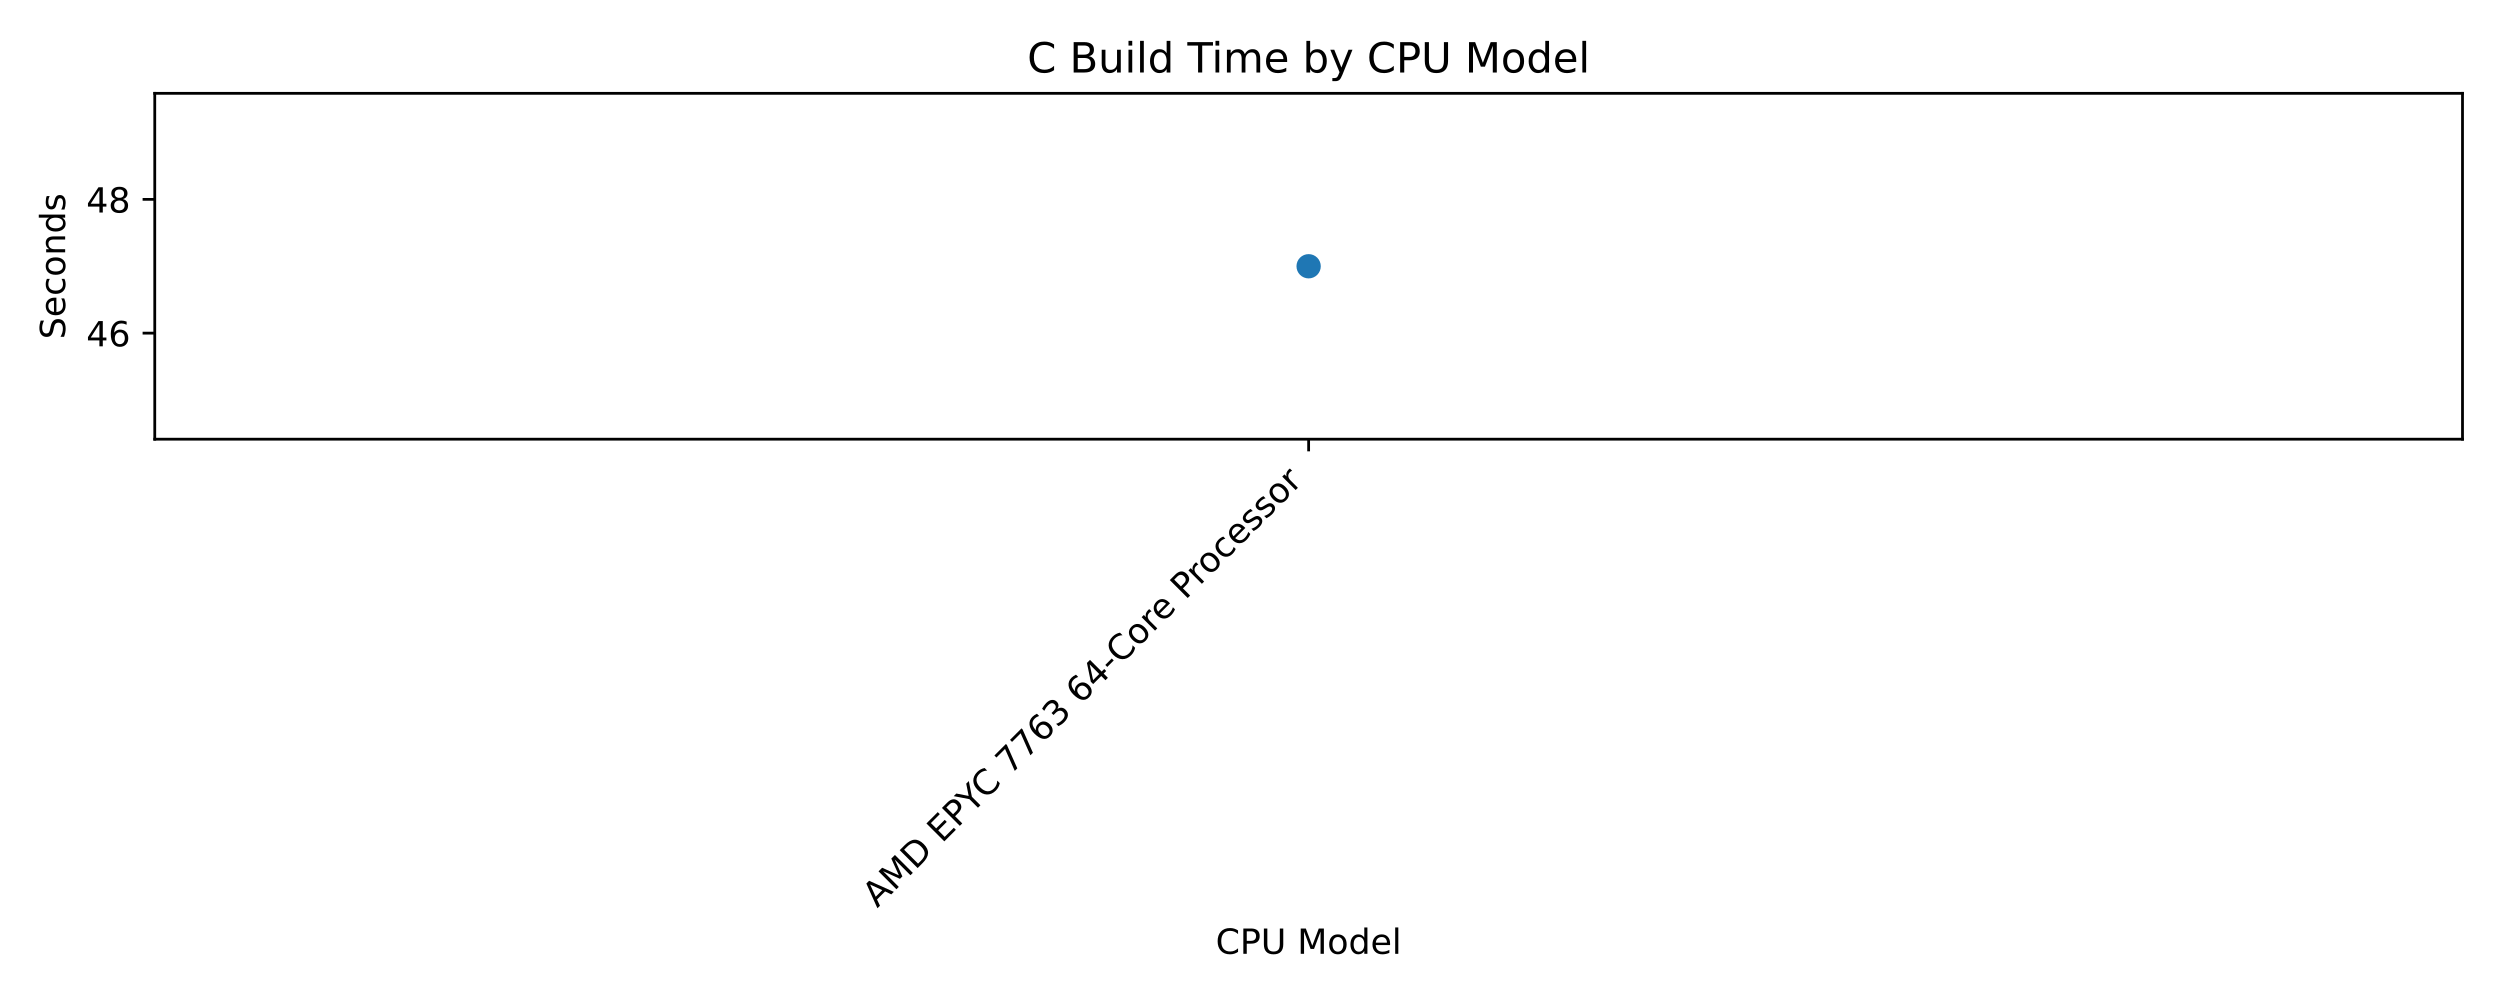
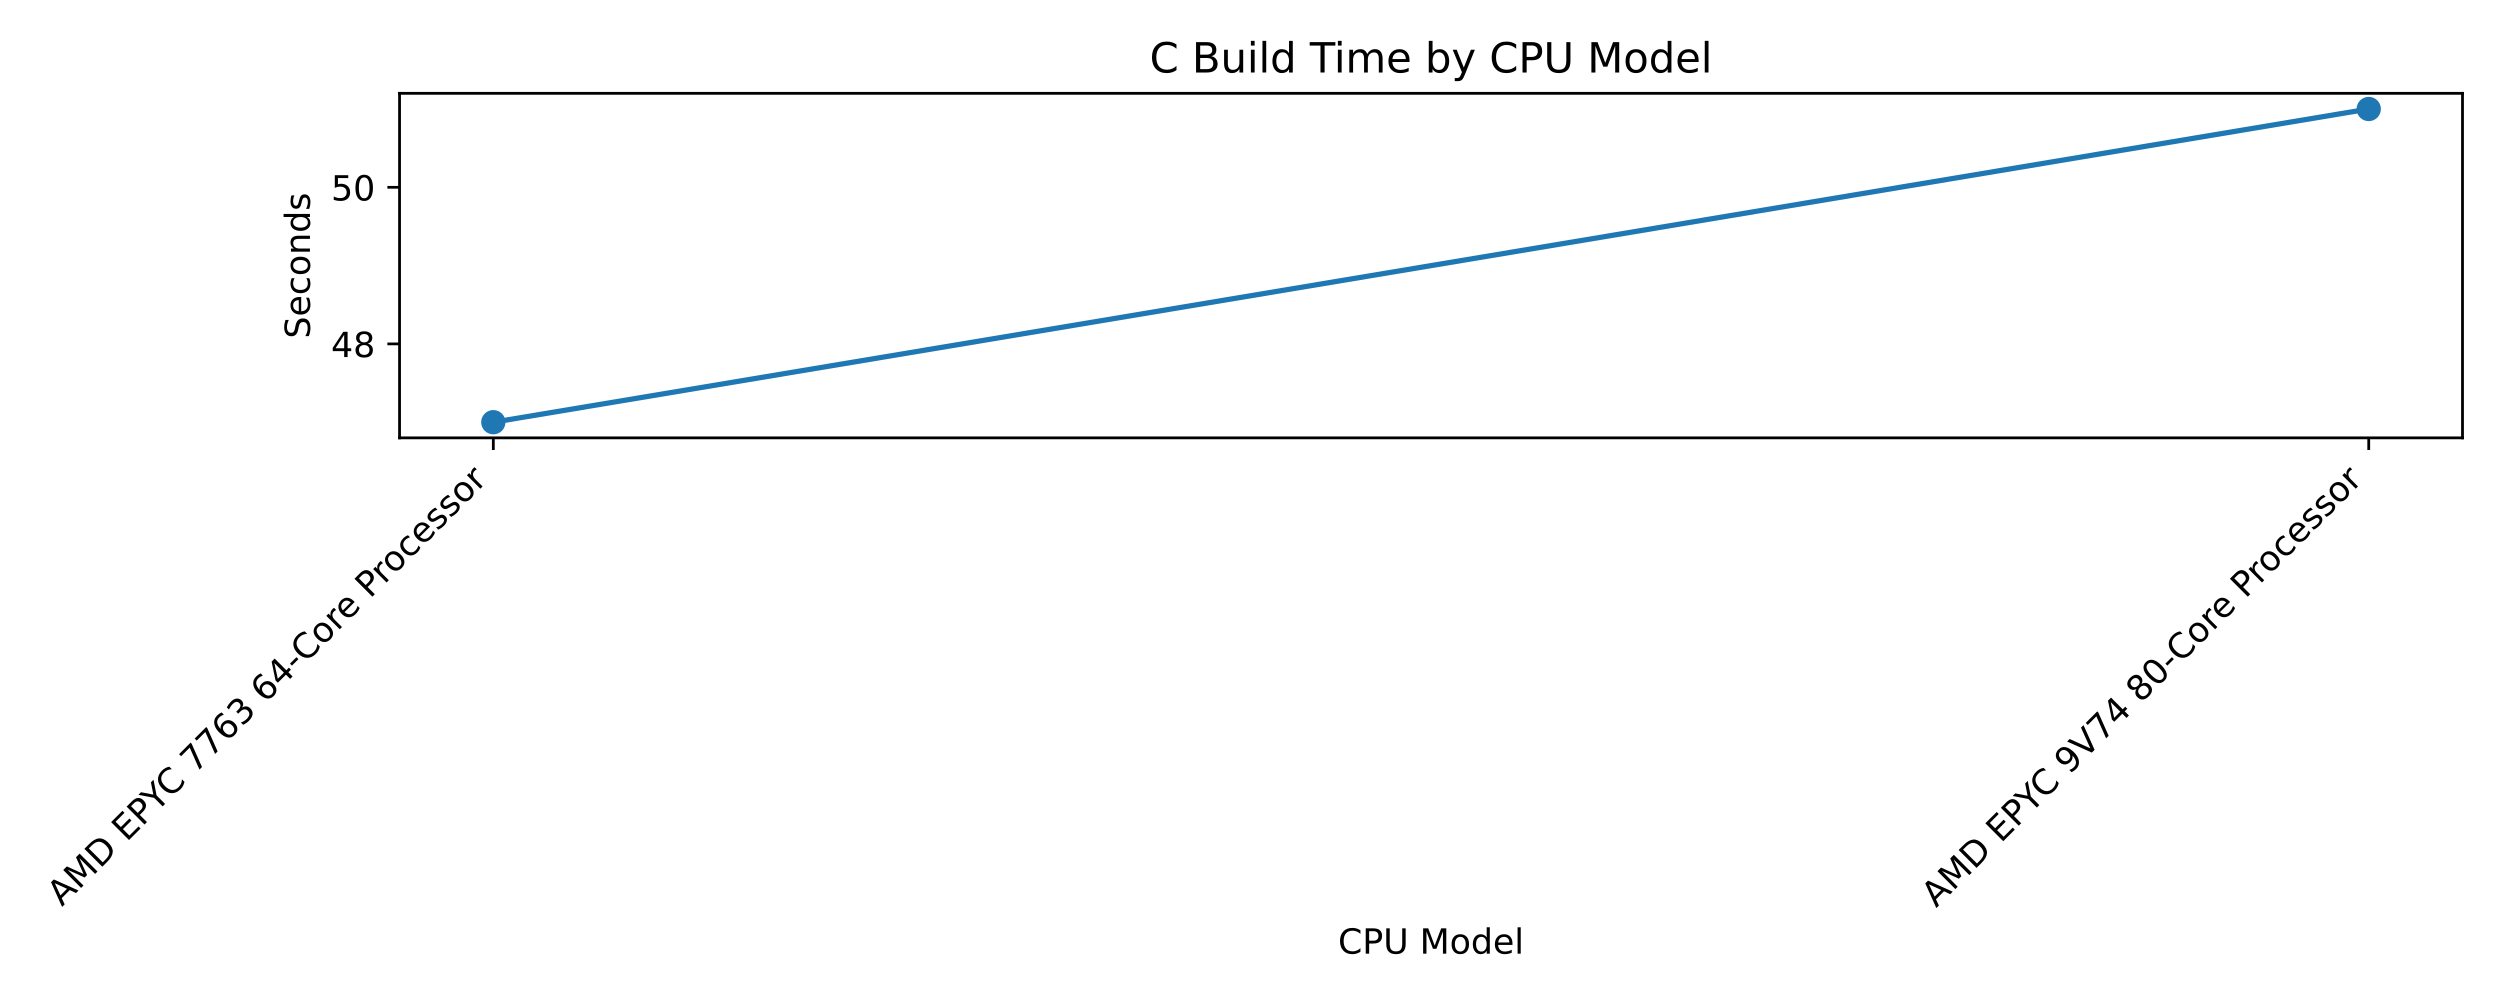
<svg xmlns="http://www.w3.org/2000/svg" xmlns:xlink="http://www.w3.org/1999/xlink" width="720pt" height="288pt" viewBox="0 0 720 288" version="1.1">
  <defs>
    <style type="text/css">*{stroke-linejoin: round; stroke-linecap: butt}</style>
  </defs>
  <g id="figure_1">
    <g id="patch_1">
      <path d="M 0 288  L 720 288  L 720 0  L 0 0  z " style="fill: #ffffff" />
    </g>
    <g id="axes_1">
      <g id="patch_2">
-         <path d="M 44.57 126.486  L 709.2 126.486  L 709.2 26.88  L 44.57 26.88  z " style="fill: #ffffff" />
+         <path d="M 115.07 126.104  L 709.2 126.104  L 709.2 26.88  L 115.07 26.88  z " style="fill: #ffffff" />
      </g>
      <g id="matplotlib.axis_1">
        <g id="xtick_1">
          <g id="line2d_1">
            <defs>
-               <path id="m0f4ee9db7c" d="M 0 0  L 0 3.5  " style="stroke: #000000; stroke-width: 0.8" />
-             </defs>
-             <g>
-               <use xlink:href="#m0f4ee9db7c" x="376.885" y="126.486" style="stroke: #000000; stroke-width: 0.8" />
+               <path id="m7516af9b51" d="M 0 0  L 0 3.5  " style="stroke: #000000; stroke-width: 0.8" />
+             </defs>
+             <g>
+               <use xlink:href="#m7516af9b51" x="142.076" y="126.104" style="stroke: #000000; stroke-width: 0.8" />
            </g>
          </g>
          <g id="text_1">
-             <g transform="translate(252.6408 261.6326) rotate(-45) scale(0.1 -0.1)">
+             <g transform="translate(17.83196 261.2508) rotate(-45) scale(0.1 -0.1)">
              <defs>
                <path id="DejaVuSans-41" d="M 2188 4044  L 1331 1722  L 3047 1722  L 2188 4044  z M 1831 4666  L 2547 4666  L 4325 0  L 3669 0  L 3244 1197  L 1141 1197  L 716 0  L 50 0  L 1831 4666  z " transform="scale(0.015625)" />
                <path id="DejaVuSans-4d" d="M 628 4666  L 1569 4666  L 2759 1491  L 3956 4666  L 4897 4666  L 4897 0  L 4281 0  L 4281 4097  L 3078 897  L 2444 897  L 1241 4097  L 1241 0  L 628 0  L 628 4666  z " transform="scale(0.015625)" />
                <path id="DejaVuSans-44" d="M 1259 4147  L 1259 519  L 2022 519  Q 2988 519 3436 956  Q 3884 1394 3884 2338  Q 3884 3275 3436 3711  Q 2988 4147 2022 4147  L 1259 4147  z M 628 4666  L 1925 4666  Q 3281 4666 3915 4102  Q 4550 3538 4550 2338  Q 4550 1131 3912 565  Q 3275 0 1925 0  L 628 0  L 628 4666  z " transform="scale(0.015625)" />
                <path id="DejaVuSans-20" transform="scale(0.015625)" />
                <path id="DejaVuSans-45" d="M 628 4666  L 3578 4666  L 3578 4134  L 1259 4134  L 1259 2753  L 3481 2753  L 3481 2222  L 1259 2222  L 1259 531  L 3634 531  L 3634 0  L 628 0  L 628 4666  z " transform="scale(0.015625)" />
                <path id="DejaVuSans-50" d="M 1259 4147  L 1259 2394  L 2053 2394  Q 2494 2394 2734 2622  Q 2975 2850 2975 3272  Q 2975 3691 2734 3919  Q 2494 4147 2053 4147  L 1259 4147  z M 628 4666  L 2053 4666  Q 2838 4666 3239 4311  Q 3641 3956 3641 3272  Q 3641 2581 3239 2228  Q 2838 1875 2053 1875  L 1259 1875  L 1259 0  L 628 0  L 628 4666  z " transform="scale(0.015625)" />
                <path id="DejaVuSans-59" d="M -13 4666  L 666 4666  L 1959 2747  L 3244 4666  L 3922 4666  L 2272 2222  L 2272 0  L 1638 0  L 1638 2222  L -13 4666  z " transform="scale(0.015625)" />
                <path id="DejaVuSans-43" d="M 4122 4306  L 4122 3641  Q 3803 3938 3442 4084  Q 3081 4231 2675 4231  Q 1875 4231 1450 3742  Q 1025 3253 1025 2328  Q 1025 1406 1450 917  Q 1875 428 2675 428  Q 3081 428 3442 575  Q 3803 722 4122 1019  L 4122 359  Q 3791 134 3420 21  Q 3050 -91 2638 -91  Q 1578 -91 968 557  Q 359 1206 359 2328  Q 359 3453 968 4101  Q 1578 4750 2638 4750  Q 3056 4750 3426 4639  Q 3797 4528 4122 4306  z " transform="scale(0.015625)" />
                <path id="DejaVuSans-37" d="M 525 4666  L 3525 4666  L 3525 4397  L 1831 0  L 1172 0  L 2766 4134  L 525 4134  L 525 4666  z " transform="scale(0.015625)" />
                <path id="DejaVuSans-36" d="M 2113 2584  Q 1688 2584 1439 2293  Q 1191 2003 1191 1497  Q 1191 994 1439 701  Q 1688 409 2113 409  Q 2538 409 2786 701  Q 3034 994 3034 1497  Q 3034 2003 2786 2293  Q 2538 2584 2113 2584  z M 3366 4563  L 3366 3988  Q 3128 4100 2886 4159  Q 2644 4219 2406 4219  Q 1781 4219 1451 3797  Q 1122 3375 1075 2522  Q 1259 2794 1537 2939  Q 1816 3084 2150 3084  Q 2853 3084 3261 2657  Q 3669 2231 3669 1497  Q 3669 778 3244 343  Q 2819 -91 2113 -91  Q 1303 -91 875 529  Q 447 1150 447 2328  Q 447 3434 972 4092  Q 1497 4750 2381 4750  Q 2619 4750 2861 4703  Q 3103 4656 3366 4563  z " transform="scale(0.015625)" />
                <path id="DejaVuSans-33" d="M 2597 2516  Q 3050 2419 3304 2112  Q 3559 1806 3559 1356  Q 3559 666 3084 287  Q 2609 -91 1734 -91  Q 1441 -91 1130 -33  Q 819 25 488 141  L 488 750  Q 750 597 1062 519  Q 1375 441 1716 441  Q 2309 441 2620 675  Q 2931 909 2931 1356  Q 2931 1769 2642 2001  Q 2353 2234 1838 2234  L 1294 2234  L 1294 2753  L 1863 2753  Q 2328 2753 2575 2939  Q 2822 3125 2822 3475  Q 2822 3834 2567 4026  Q 2313 4219 1838 4219  Q 1578 4219 1281 4162  Q 984 4106 628 3988  L 628 4550  Q 988 4650 1302 4700  Q 1616 4750 1894 4750  Q 2613 4750 3031 4423  Q 3450 4097 3450 3541  Q 3450 3153 3228 2886  Q 3006 2619 2597 2516  z " transform="scale(0.015625)" />
                <path id="DejaVuSans-34" d="M 2419 4116  L 825 1625  L 2419 1625  L 2419 4116  z M 2253 4666  L 3047 4666  L 3047 1625  L 3713 1625  L 3713 1100  L 3047 1100  L 3047 0  L 2419 0  L 2419 1100  L 313 1100  L 313 1709  L 2253 4666  z " transform="scale(0.015625)" />
                <path id="DejaVuSans-2d" d="M 313 2009  L 1997 2009  L 1997 1497  L 313 1497  L 313 2009  z " transform="scale(0.015625)" />
                <path id="DejaVuSans-6f" d="M 1959 3097  Q 1497 3097 1228 2736  Q 959 2375 959 1747  Q 959 1119 1226 758  Q 1494 397 1959 397  Q 2419 397 2687 759  Q 2956 1122 2956 1747  Q 2956 2369 2687 2733  Q 2419 3097 1959 3097  z M 1959 3584  Q 2709 3584 3137 3096  Q 3566 2609 3566 1747  Q 3566 888 3137 398  Q 2709 -91 1959 -91  Q 1206 -91 779 398  Q 353 888 353 1747  Q 353 2609 779 3096  Q 1206 3584 1959 3584  z " transform="scale(0.015625)" />
                <path id="DejaVuSans-72" d="M 2631 2963  Q 2534 3019 2420 3045  Q 2306 3072 2169 3072  Q 1681 3072 1420 2755  Q 1159 2438 1159 1844  L 1159 0  L 581 0  L 581 3500  L 1159 3500  L 1159 2956  Q 1341 3275 1631 3429  Q 1922 3584 2338 3584  Q 2397 3584 2469 3576  Q 2541 3569 2628 3553  L 2631 2963  z " transform="scale(0.015625)" />
                <path id="DejaVuSans-65" d="M 3597 1894  L 3597 1613  L 953 1613  Q 991 1019 1311 708  Q 1631 397 2203 397  Q 2534 397 2845 478  Q 3156 559 3463 722  L 3463 178  Q 3153 47 2828 -22  Q 2503 -91 2169 -91  Q 1331 -91 842 396  Q 353 884 353 1716  Q 353 2575 817 3079  Q 1281 3584 2069 3584  Q 2775 3584 3186 3129  Q 3597 2675 3597 1894  z M 3022 2063  Q 3016 2534 2758 2815  Q 2500 3097 2075 3097  Q 1594 3097 1305 2825  Q 1016 2553 972 2059  L 3022 2063  z " transform="scale(0.015625)" />
                <path id="DejaVuSans-63" d="M 3122 3366  L 3122 2828  Q 2878 2963 2633 3030  Q 2388 3097 2138 3097  Q 1578 3097 1268 2742  Q 959 2388 959 1747  Q 959 1106 1268 751  Q 1578 397 2138 397  Q 2388 397 2633 464  Q 2878 531 3122 666  L 3122 134  Q 2881 22 2623 -34  Q 2366 -91 2075 -91  Q 1284 -91 818 406  Q 353 903 353 1747  Q 353 2603 823 3093  Q 1294 3584 2113 3584  Q 2378 3584 2631 3529  Q 2884 3475 3122 3366  z " transform="scale(0.015625)" />
                <path id="DejaVuSans-73" d="M 2834 3397  L 2834 2853  Q 2591 2978 2328 3040  Q 2066 3103 1784 3103  Q 1356 3103 1142 2972  Q 928 2841 928 2578  Q 928 2378 1081 2264  Q 1234 2150 1697 2047  L 1894 2003  Q 2506 1872 2764 1633  Q 3022 1394 3022 966  Q 3022 478 2636 193  Q 2250 -91 1575 -91  Q 1294 -91 989 -36  Q 684 19 347 128  L 347 722  Q 666 556 975 473  Q 1284 391 1588 391  Q 1994 391 2212 530  Q 2431 669 2431 922  Q 2431 1156 2273 1281  Q 2116 1406 1581 1522  L 1381 1569  Q 847 1681 609 1914  Q 372 2147 372 2553  Q 372 3047 722 3315  Q 1072 3584 1716 3584  Q 2034 3584 2315 3537  Q 2597 3491 2834 3397  z " transform="scale(0.015625)" />
              </defs>
              <use xlink:href="#DejaVuSans-41" />
              <use xlink:href="#DejaVuSans-4d" transform="translate(68.4082 0)" />
              <use xlink:href="#DejaVuSans-44" transform="translate(154.6875 0)" />
              <use xlink:href="#DejaVuSans-20" transform="translate(231.6895 0)" />
              <use xlink:href="#DejaVuSans-45" transform="translate(263.4766 0)" />
              <use xlink:href="#DejaVuSans-50" transform="translate(326.6602 0)" />
              <use xlink:href="#DejaVuSans-59" transform="translate(384.7129 0)" />
              <use xlink:href="#DejaVuSans-43" transform="translate(440.2969 0)" />
              <use xlink:href="#DejaVuSans-20" transform="translate(510.1211 0)" />
              <use xlink:href="#DejaVuSans-37" transform="translate(541.9082 0)" />
              <use xlink:href="#DejaVuSans-37" transform="translate(605.5312 0)" />
              <use xlink:href="#DejaVuSans-36" transform="translate(669.1543 0)" />
              <use xlink:href="#DejaVuSans-33" transform="translate(732.7773 0)" />
              <use xlink:href="#DejaVuSans-20" transform="translate(796.4004 0)" />
              <use xlink:href="#DejaVuSans-36" transform="translate(828.1875 0)" />
              <use xlink:href="#DejaVuSans-34" transform="translate(891.8105 0)" />
              <use xlink:href="#DejaVuSans-2d" transform="translate(955.4336 0)" />
              <use xlink:href="#DejaVuSans-43" transform="translate(991.5176 0)" />
              <use xlink:href="#DejaVuSans-6f" transform="translate(1061.342 0)" />
              <use xlink:href="#DejaVuSans-72" transform="translate(1122.523 0)" />
              <use xlink:href="#DejaVuSans-65" transform="translate(1161.387 0)" />
              <use xlink:href="#DejaVuSans-20" transform="translate(1222.91 0)" />
              <use xlink:href="#DejaVuSans-50" transform="translate(1254.697 0)" />
              <use xlink:href="#DejaVuSans-72" transform="translate(1313.25 0)" />
              <use xlink:href="#DejaVuSans-6f" transform="translate(1352.113 0)" />
              <use xlink:href="#DejaVuSans-63" transform="translate(1413.295 0)" />
              <use xlink:href="#DejaVuSans-65" transform="translate(1468.275 0)" />
              <use xlink:href="#DejaVuSans-73" transform="translate(1529.799 0)" />
              <use xlink:href="#DejaVuSans-73" transform="translate(1581.898 0)" />
              <use xlink:href="#DejaVuSans-6f" transform="translate(1633.998 0)" />
              <use xlink:href="#DejaVuSans-72" transform="translate(1695.18 0)" />
            </g>
          </g>
        </g>
-         <g id="text_2">
-           <g transform="translate(350.117 274.7016) scale(0.1 -0.1)">
+         <g id="xtick_2">
+           <g id="line2d_2">
+             <g>
+               <use xlink:href="#m7516af9b51" x="682.194" y="126.104" style="stroke: #000000; stroke-width: 0.8" />
+             </g>
+           </g>
+           <g id="text_2">
+             <g transform="translate(557.6118 261.5889) rotate(-45) scale(0.1 -0.1)">
+               <defs>
+                 <path id="DejaVuSans-39" d="M 703 97  L 703 672  Q 941 559 1184 500  Q 1428 441 1663 441  Q 2288 441 2617 861  Q 2947 1281 2994 2138  Q 2813 1869 2534 1725  Q 2256 1581 1919 1581  Q 1219 1581 811 2004  Q 403 2428 403 3163  Q 403 3881 828 4315  Q 1253 4750 1959 4750  Q 2769 4750 3195 4129  Q 3622 3509 3622 2328  Q 3622 1225 3098 567  Q 2575 -91 1691 -91  Q 1453 -91 1209 -44  Q 966 3 703 97  z M 1959 2075  Q 2384 2075 2632 2365  Q 2881 2656 2881 3163  Q 2881 3666 2632 3958  Q 2384 4250 1959 4250  Q 1534 4250 1286 3958  Q 1038 3666 1038 3163  Q 1038 2656 1286 2365  Q 1534 2075 1959 2075  z " transform="scale(0.015625)" />
+                 <path id="DejaVuSans-56" d="M 1831 0  L 50 4666  L 709 4666  L 2188 738  L 3669 4666  L 4325 4666  L 2547 0  L 1831 0  z " transform="scale(0.015625)" />
+                 <path id="DejaVuSans-38" d="M 2034 2216  Q 1584 2216 1326 1975  Q 1069 1734 1069 1313  Q 1069 891 1326 650  Q 1584 409 2034 409  Q 2484 409 2743 651  Q 3003 894 3003 1313  Q 3003 1734 2745 1975  Q 2488 2216 2034 2216  z M 1403 2484  Q 997 2584 770 2862  Q 544 3141 544 3541  Q 544 4100 942 4425  Q 1341 4750 2034 4750  Q 2731 4750 3128 4425  Q 3525 4100 3525 3541  Q 3525 3141 3298 2862  Q 3072 2584 2669 2484  Q 3125 2378 3379 2068  Q 3634 1759 3634 1313  Q 3634 634 3220 271  Q 2806 -91 2034 -91  Q 1263 -91 848 271  Q 434 634 434 1313  Q 434 1759 690 2068  Q 947 2378 1403 2484  z M 1172 3481  Q 1172 3119 1398 2916  Q 1625 2713 2034 2713  Q 2441 2713 2670 2916  Q 2900 3119 2900 3481  Q 2900 3844 2670 4047  Q 2441 4250 2034 4250  Q 1625 4250 1398 4047  Q 1172 3844 1172 3481  z " transform="scale(0.015625)" />
+                 <path id="DejaVuSans-30" d="M 2034 4250  Q 1547 4250 1301 3770  Q 1056 3291 1056 2328  Q 1056 1369 1301 889  Q 1547 409 2034 409  Q 2525 409 2770 889  Q 3016 1369 3016 2328  Q 3016 3291 2770 3770  Q 2525 4250 2034 4250  z M 2034 4750  Q 2819 4750 3233 4129  Q 3647 3509 3647 2328  Q 3647 1150 3233 529  Q 2819 -91 2034 -91  Q 1250 -91 836 529  Q 422 1150 422 2328  Q 422 3509 836 4129  Q 1250 4750 2034 4750  z " transform="scale(0.015625)" />
+               </defs>
+               <use xlink:href="#DejaVuSans-41" />
+               <use xlink:href="#DejaVuSans-4d" transform="translate(68.4082 0)" />
+               <use xlink:href="#DejaVuSans-44" transform="translate(154.6875 0)" />
+               <use xlink:href="#DejaVuSans-20" transform="translate(231.6895 0)" />
+               <use xlink:href="#DejaVuSans-45" transform="translate(263.4766 0)" />
+               <use xlink:href="#DejaVuSans-50" transform="translate(326.6602 0)" />
+               <use xlink:href="#DejaVuSans-59" transform="translate(384.7129 0)" />
+               <use xlink:href="#DejaVuSans-43" transform="translate(440.2969 0)" />
+               <use xlink:href="#DejaVuSans-20" transform="translate(510.1211 0)" />
+               <use xlink:href="#DejaVuSans-39" transform="translate(541.9082 0)" />
+               <use xlink:href="#DejaVuSans-56" transform="translate(605.5312 0)" />
+               <use xlink:href="#DejaVuSans-37" transform="translate(673.9395 0)" />
+               <use xlink:href="#DejaVuSans-34" transform="translate(737.5625 0)" />
+               <use xlink:href="#DejaVuSans-20" transform="translate(801.1855 0)" />
+               <use xlink:href="#DejaVuSans-38" transform="translate(832.9727 0)" />
+               <use xlink:href="#DejaVuSans-30" transform="translate(896.5957 0)" />
+               <use xlink:href="#DejaVuSans-2d" transform="translate(960.2188 0)" />
+               <use xlink:href="#DejaVuSans-43" transform="translate(996.3027 0)" />
+               <use xlink:href="#DejaVuSans-6f" transform="translate(1066.127 0)" />
+               <use xlink:href="#DejaVuSans-72" transform="translate(1127.309 0)" />
+               <use xlink:href="#DejaVuSans-65" transform="translate(1166.172 0)" />
+               <use xlink:href="#DejaVuSans-20" transform="translate(1227.695 0)" />
+               <use xlink:href="#DejaVuSans-50" transform="translate(1259.482 0)" />
+               <use xlink:href="#DejaVuSans-72" transform="translate(1318.035 0)" />
+               <use xlink:href="#DejaVuSans-6f" transform="translate(1356.898 0)" />
+               <use xlink:href="#DejaVuSans-63" transform="translate(1418.08 0)" />
+               <use xlink:href="#DejaVuSans-65" transform="translate(1473.061 0)" />
+               <use xlink:href="#DejaVuSans-73" transform="translate(1534.584 0)" />
+               <use xlink:href="#DejaVuSans-73" transform="translate(1586.684 0)" />
+               <use xlink:href="#DejaVuSans-6f" transform="translate(1638.783 0)" />
+               <use xlink:href="#DejaVuSans-72" transform="translate(1699.965 0)" />
+             </g>
+           </g>
+         </g>
+         <g id="text_3">
+           <g transform="translate(385.3672 274.6579) scale(0.1 -0.1)">
            <defs>
              <path id="DejaVuSans-55" d="M 556 4666  L 1191 4666  L 1191 1831  Q 1191 1081 1462 751  Q 1734 422 2344 422  Q 2950 422 3222 751  Q 3494 1081 3494 1831  L 3494 4666  L 4128 4666  L 4128 1753  Q 4128 841 3676 375  Q 3225 -91 2344 -91  Q 1459 -91 1007 375  Q 556 841 556 1753  L 556 4666  z " transform="scale(0.015625)" />
              <path id="DejaVuSans-64" d="M 2906 2969  L 2906 4863  L 3481 4863  L 3481 0  L 2906 0  L 2906 525  Q 2725 213 2448 61  Q 2172 -91 1784 -91  Q 1150 -91 751 415  Q 353 922 353 1747  Q 353 2572 751 3078  Q 1150 3584 1784 3584  Q 2172 3584 2448 3432  Q 2725 3281 2906 2969  z M 947 1747  Q 947 1113 1208 752  Q 1469 391 1925 391  Q 2381 391 2643 752  Q 2906 1113 2906 1747  Q 2906 2381 2643 2742  Q 2381 3103 1925 3103  Q 1469 3103 1208 2742  Q 947 2381 947 1747  z " transform="scale(0.015625)" />
              <path id="DejaVuSans-6c" d="M 603 4863  L 1178 4863  L 1178 0  L 603 0  L 603 4863  z " transform="scale(0.015625)" />
            </defs>
            <use xlink:href="#DejaVuSans-43" />
            <use xlink:href="#DejaVuSans-50" transform="translate(69.82422 0)" />
            <use xlink:href="#DejaVuSans-55" transform="translate(130.127 0)" />
            <use xlink:href="#DejaVuSans-20" transform="translate(203.3203 0)" />
            <use xlink:href="#DejaVuSans-4d" transform="translate(235.1074 0)" />
            <use xlink:href="#DejaVuSans-6f" transform="translate(321.3867 0)" />
            <use xlink:href="#DejaVuSans-64" transform="translate(382.5684 0)" />
            <use xlink:href="#DejaVuSans-65" transform="translate(446.0449 0)" />
            <use xlink:href="#DejaVuSans-6c" transform="translate(507.5684 0)" />
          </g>
        </g>
      </g>
      <g id="matplotlib.axis_2">
        <g id="ytick_1">
-           <g id="line2d_2">
-             <defs>
-               <path id="me6475318ac" d="M 0 0  L -3.5 0  " style="stroke: #000000; stroke-width: 0.8" />
-             </defs>
-             <g>
-               <use xlink:href="#me6475318ac" x="44.57" y="95.949" style="stroke: #000000; stroke-width: 0.8" />
-             </g>
-           </g>
-           <g id="text_3">
-             <g transform="translate(24.845 99.74845) scale(0.1 -0.1)">
-               <use xlink:href="#DejaVuSans-34" />
-               <use xlink:href="#DejaVuSans-36" transform="translate(63.62305 0)" />
-             </g>
-           </g>
-         </g>
-         <g id="ytick_2">
          <g id="line2d_3">
-             <g>
-               <use xlink:href="#me6475318ac" x="44.57" y="57.417" style="stroke: #000000; stroke-width: 0.8" />
+             <defs>
+               <path id="med0da02226" d="M 0 0  L -3.5 0  " style="stroke: #000000; stroke-width: 0.8" />
+             </defs>
+             <g>
+               <use xlink:href="#med0da02226" x="115.07" y="99.043" style="stroke: #000000; stroke-width: 0.8" />
            </g>
          </g>
          <g id="text_4">
-             <g transform="translate(24.845 61.2161) scale(0.1 -0.1)">
-               <defs>
-                 <path id="DejaVuSans-38" d="M 2034 2216  Q 1584 2216 1326 1975  Q 1069 1734 1069 1313  Q 1069 891 1326 650  Q 1584 409 2034 409  Q 2484 409 2743 651  Q 3003 894 3003 1313  Q 3003 1734 2745 1975  Q 2488 2216 2034 2216  z M 1403 2484  Q 997 2584 770 2862  Q 544 3141 544 3541  Q 544 4100 942 4425  Q 1341 4750 2034 4750  Q 2731 4750 3128 4425  Q 3525 4100 3525 3541  Q 3525 3141 3298 2862  Q 3072 2584 2669 2484  Q 3125 2378 3379 2068  Q 3634 1759 3634 1313  Q 3634 634 3220 271  Q 2806 -91 2034 -91  Q 1263 -91 848 271  Q 434 634 434 1313  Q 434 1759 690 2068  Q 947 2378 1403 2484  z M 1172 3481  Q 1172 3119 1398 2916  Q 1625 2713 2034 2713  Q 2441 2713 2670 2916  Q 2900 3119 2900 3481  Q 2900 3844 2670 4047  Q 2441 4250 2034 4250  Q 1625 4250 1398 4047  Q 1172 3844 1172 3481  z " transform="scale(0.015625)" />
-               </defs>
+             <g transform="translate(95.34525 102.8423) scale(0.1 -0.1)">
              <use xlink:href="#DejaVuSans-34" />
              <use xlink:href="#DejaVuSans-38" transform="translate(63.62305 0)" />
            </g>
          </g>
        </g>
-         <g id="text_5">
-           <g transform="translate(18.76531 97.69009) rotate(-90) scale(0.1 -0.1)">
+         <g id="ytick_2">
+           <g id="line2d_4">
+             <g>
+               <use xlink:href="#med0da02226" x="115.07" y="53.941" style="stroke: #000000; stroke-width: 0.8" />
+             </g>
+           </g>
+           <g id="text_5">
+             <g transform="translate(95.34525 57.74039) scale(0.1 -0.1)">
+               <defs>
+                 <path id="DejaVuSans-35" d="M 691 4666  L 3169 4666  L 3169 4134  L 1269 4134  L 1269 2991  Q 1406 3038 1543 3061  Q 1681 3084 1819 3084  Q 2600 3084 3056 2656  Q 3513 2228 3513 1497  Q 3513 744 3044 326  Q 2575 -91 1722 -91  Q 1428 -91 1123 -41  Q 819 9 494 109  L 494 744  Q 775 591 1075 516  Q 1375 441 1709 441  Q 2250 441 2565 725  Q 2881 1009 2881 1497  Q 2881 1984 2565 2268  Q 2250 2553 1709 2553  Q 1456 2553 1204 2497  Q 953 2441 691 2322  L 691 4666  z " transform="scale(0.015625)" />
+               </defs>
+               <use xlink:href="#DejaVuSans-35" />
+               <use xlink:href="#DejaVuSans-30" transform="translate(63.62305 0)" />
+             </g>
+           </g>
+         </g>
+         <g id="text_6">
+           <g transform="translate(89.26556 97.49917) rotate(-90) scale(0.1 -0.1)">
            <defs>
              <path id="DejaVuSans-53" d="M 3425 4513  L 3425 3897  Q 3066 4069 2747 4153  Q 2428 4238 2131 4238  Q 1616 4238 1336 4038  Q 1056 3838 1056 3469  Q 1056 3159 1242 3001  Q 1428 2844 1947 2747  L 2328 2669  Q 3034 2534 3370 2195  Q 3706 1856 3706 1288  Q 3706 609 3251 259  Q 2797 -91 1919 -91  Q 1588 -91 1214 -16  Q 841 59 441 206  L 441 856  Q 825 641 1194 531  Q 1563 422 1919 422  Q 2459 422 2753 634  Q 3047 847 3047 1241  Q 3047 1584 2836 1778  Q 2625 1972 2144 2069  L 1759 2144  Q 1053 2284 737 2584  Q 422 2884 422 3419  Q 422 4038 858 4394  Q 1294 4750 2059 4750  Q 2388 4750 2728 4690  Q 3069 4631 3425 4513  z " transform="scale(0.015625)" />
              <path id="DejaVuSans-6e" d="M 3513 2113  L 3513 0  L 2938 0  L 2938 2094  Q 2938 2591 2744 2837  Q 2550 3084 2163 3084  Q 1697 3084 1428 2787  Q 1159 2491 1159 1978  L 1159 0  L 581 0  L 581 3500  L 1159 3500  L 1159 2956  Q 1366 3272 1645 3428  Q 1925 3584 2291 3584  Q 2894 3584 3203 3211  Q 3513 2838 3513 2113  z " transform="scale(0.015625)" />
            </defs>
            <use xlink:href="#DejaVuSans-53" />
            <use xlink:href="#DejaVuSans-65" transform="translate(63.47656 0)" />
            <use xlink:href="#DejaVuSans-63" transform="translate(125 0)" />
            <use xlink:href="#DejaVuSans-6f" transform="translate(179.9805 0)" />
            <use xlink:href="#DejaVuSans-6e" transform="translate(241.1621 0)" />
            <use xlink:href="#DejaVuSans-64" transform="translate(304.541 0)" />
            <use xlink:href="#DejaVuSans-73" transform="translate(368.0176 0)" />
          </g>
        </g>
      </g>
-       <g id="line2d_4">
-         <path d="M 376.885 76.683  " clip-path="url(#p3806f6d387)" style="fill: none; stroke: #1f77b4; stroke-width: 1.5; stroke-linecap: square" />
+       <g id="line2d_5">
+         <path d="M 142.076 121.594  L 682.194 31.39  " clip-path="url(#pd0c851ff59)" style="fill: none; stroke: #1f77b4; stroke-width: 1.5; stroke-linecap: square" />
        <defs>
-           <path id="mfb568a57f9" d="M 0 3  C 0.796 3 1.559 2.684 2.121 2.121  C 2.684 1.559 3 0.796 3 0  C 3 -0.796 2.684 -1.559 2.121 -2.121  C 1.559 -2.684 0.796 -3 0 -3  C -0.796 -3 -1.559 -2.684 -2.121 -2.121  C -2.684 -1.559 -3 -0.796 -3 0  C -3 0.796 -2.684 1.559 -2.121 2.121  C -1.559 2.684 -0.796 3 0 3  z " style="stroke: #1f77b4" />
+           <path id="m0998f12113" d="M 0 3  C 0.796 3 1.559 2.684 2.121 2.121  C 2.684 1.559 3 0.796 3 0  C 3 -0.796 2.684 -1.559 2.121 -2.121  C 1.559 -2.684 0.796 -3 0 -3  C -0.796 -3 -1.559 -2.684 -2.121 -2.121  C -2.684 -1.559 -3 -0.796 -3 0  C -3 0.796 -2.684 1.559 -2.121 2.121  C -1.559 2.684 -0.796 3 0 3  z " style="stroke: #1f77b4" />
        </defs>
-         <g clip-path="url(#p3806f6d387)">
-           <use xlink:href="#mfb568a57f9" x="376.885" y="76.683" style="fill: #1f77b4; stroke: #1f77b4" />
+         <g clip-path="url(#pd0c851ff59)">
+           <use xlink:href="#m0998f12113" x="142.076" y="121.594" style="fill: #1f77b4; stroke: #1f77b4" />
+           <use xlink:href="#m0998f12113" x="682.194" y="31.39" style="fill: #1f77b4; stroke: #1f77b4" />
        </g>
      </g>
      <g id="patch_3">
-         <path d="M 44.57 126.486  L 44.57 26.88  " style="fill: none; stroke: #000000; stroke-width: 0.8; stroke-linejoin: miter; stroke-linecap: square" />
+         <path d="M 115.07 126.104  L 115.07 26.88  " style="fill: none; stroke: #000000; stroke-width: 0.8; stroke-linejoin: miter; stroke-linecap: square" />
      </g>
      <g id="patch_4">
-         <path d="M 709.2 126.486  L 709.2 26.88  " style="fill: none; stroke: #000000; stroke-width: 0.8; stroke-linejoin: miter; stroke-linecap: square" />
+         <path d="M 709.2 126.104  L 709.2 26.88  " style="fill: none; stroke: #000000; stroke-width: 0.8; stroke-linejoin: miter; stroke-linecap: square" />
      </g>
      <g id="patch_5">
-         <path d="M 44.57 126.486  L 709.2 126.486  " style="fill: none; stroke: #000000; stroke-width: 0.8; stroke-linejoin: miter; stroke-linecap: square" />
+         <path d="M 115.07 126.104  L 709.2 126.104  " style="fill: none; stroke: #000000; stroke-width: 0.8; stroke-linejoin: miter; stroke-linecap: square" />
      </g>
      <g id="patch_6">
-         <path d="M 44.57 26.88  L 709.2 26.88  " style="fill: none; stroke: #000000; stroke-width: 0.8; stroke-linejoin: miter; stroke-linecap: square" />
-       </g>
-       <g id="text_6">
-         <g transform="translate(295.8438 20.88) scale(0.12 -0.12)">
+         <path d="M 115.07 26.88  L 709.2 26.88  " style="fill: none; stroke: #000000; stroke-width: 0.8; stroke-linejoin: miter; stroke-linecap: square" />
+       </g>
+       <g id="text_7">
+         <g transform="translate(331.0939 20.88) scale(0.12 -0.12)">
          <defs>
            <path id="DejaVuSans-42" d="M 1259 2228  L 1259 519  L 2272 519  Q 2781 519 3026 730  Q 3272 941 3272 1375  Q 3272 1813 3026 2020  Q 2781 2228 2272 2228  L 1259 2228  z M 1259 4147  L 1259 2741  L 2194 2741  Q 2656 2741 2882 2914  Q 3109 3088 3109 3444  Q 3109 3797 2882 3972  Q 2656 4147 2194 4147  L 1259 4147  z M 628 4666  L 2241 4666  Q 2963 4666 3353 4366  Q 3744 4066 3744 3513  Q 3744 3084 3544 2831  Q 3344 2578 2956 2516  Q 3422 2416 3680 2098  Q 3938 1781 3938 1306  Q 3938 681 3513 340  Q 3088 0 2303 0  L 628 0  L 628 4666  z " transform="scale(0.015625)" />
            <path id="DejaVuSans-75" d="M 544 1381  L 544 3500  L 1119 3500  L 1119 1403  Q 1119 906 1312 657  Q 1506 409 1894 409  Q 2359 409 2629 706  Q 2900 1003 2900 1516  L 2900 3500  L 3475 3500  L 3475 0  L 2900 0  L 2900 538  Q 2691 219 2414 64  Q 2138 -91 1772 -91  Q 1169 -91 856 284  Q 544 659 544 1381  z M 1991 3584  L 1991 3584  z " transform="scale(0.015625)" />
            <path id="DejaVuSans-69" d="M 603 3500  L 1178 3500  L 1178 0  L 603 0  L 603 3500  z M 603 4863  L 1178 4863  L 1178 4134  L 603 4134  L 603 4863  z " transform="scale(0.015625)" />
            <path id="DejaVuSans-54" d="M -19 4666  L 3928 4666  L 3928 4134  L 2272 4134  L 2272 0  L 1638 0  L 1638 4134  L -19 4134  L -19 4666  z " transform="scale(0.015625)" />
            <path id="DejaVuSans-6d" d="M 3328 2828  Q 3544 3216 3844 3400  Q 4144 3584 4550 3584  Q 5097 3584 5394 3201  Q 5691 2819 5691 2113  L 5691 0  L 5113 0  L 5113 2094  Q 5113 2597 4934 2840  Q 4756 3084 4391 3084  Q 3944 3084 3684 2787  Q 3425 2491 3425 1978  L 3425 0  L 2847 0  L 2847 2094  Q 2847 2600 2669 2842  Q 2491 3084 2119 3084  Q 1678 3084 1418 2786  Q 1159 2488 1159 1978  L 1159 0  L 581 0  L 581 3500  L 1159 3500  L 1159 2956  Q 1356 3278 1631 3431  Q 1906 3584 2284 3584  Q 2666 3584 2933 3390  Q 3200 3197 3328 2828  z " transform="scale(0.015625)" />
            <path id="DejaVuSans-62" d="M 3116 1747  Q 3116 2381 2855 2742  Q 2594 3103 2138 3103  Q 1681 3103 1420 2742  Q 1159 2381 1159 1747  Q 1159 1113 1420 752  Q 1681 391 2138 391  Q 2594 391 2855 752  Q 3116 1113 3116 1747  z M 1159 2969  Q 1341 3281 1617 3432  Q 1894 3584 2278 3584  Q 2916 3584 3314 3078  Q 3713 2572 3713 1747  Q 3713 922 3314 415  Q 2916 -91 2278 -91  Q 1894 -91 1617 61  Q 1341 213 1159 525  L 1159 0  L 581 0  L 581 4863  L 1159 4863  L 1159 2969  z " transform="scale(0.015625)" />
            <path id="DejaVuSans-79" d="M 2059 -325  Q 1816 -950 1584 -1140  Q 1353 -1331 966 -1331  L 506 -1331  L 506 -850  L 844 -850  Q 1081 -850 1212 -737  Q 1344 -625 1503 -206  L 1606 56  L 191 3500  L 800 3500  L 1894 763  L 2988 3500  L 3597 3500  L 2059 -325  z " transform="scale(0.015625)" />
          </defs>
          <use xlink:href="#DejaVuSans-43" />
          <use xlink:href="#DejaVuSans-20" transform="translate(69.82422 0)" />
          <use xlink:href="#DejaVuSans-42" transform="translate(101.6113 0)" />
          <use xlink:href="#DejaVuSans-75" transform="translate(170.2148 0)" />
          <use xlink:href="#DejaVuSans-69" transform="translate(233.5938 0)" />
          <use xlink:href="#DejaVuSans-6c" transform="translate(261.377 0)" />
          <use xlink:href="#DejaVuSans-64" transform="translate(289.1602 0)" />
          <use xlink:href="#DejaVuSans-20" transform="translate(352.6367 0)" />
          <use xlink:href="#DejaVuSans-54" transform="translate(384.4238 0)" />
          <use xlink:href="#DejaVuSans-69" transform="translate(442.3828 0)" />
          <use xlink:href="#DejaVuSans-6d" transform="translate(470.166 0)" />
          <use xlink:href="#DejaVuSans-65" transform="translate(567.5781 0)" />
          <use xlink:href="#DejaVuSans-20" transform="translate(629.1016 0)" />
          <use xlink:href="#DejaVuSans-62" transform="translate(660.8887 0)" />
          <use xlink:href="#DejaVuSans-79" transform="translate(724.3652 0)" />
          <use xlink:href="#DejaVuSans-20" transform="translate(783.5449 0)" />
          <use xlink:href="#DejaVuSans-43" transform="translate(815.332 0)" />
          <use xlink:href="#DejaVuSans-50" transform="translate(885.1562 0)" />
          <use xlink:href="#DejaVuSans-55" transform="translate(945.459 0)" />
          <use xlink:href="#DejaVuSans-20" transform="translate(1018.652 0)" />
          <use xlink:href="#DejaVuSans-4d" transform="translate(1050.439 0)" />
          <use xlink:href="#DejaVuSans-6f" transform="translate(1136.719 0)" />
          <use xlink:href="#DejaVuSans-64" transform="translate(1197.9 0)" />
          <use xlink:href="#DejaVuSans-65" transform="translate(1261.377 0)" />
          <use xlink:href="#DejaVuSans-6c" transform="translate(1322.9 0)" />
        </g>
      </g>
    </g>
  </g>
  <defs>
-     <clipPath id="p3806f6d387">
-       <rect x="44.57" y="26.88" width="664.63" height="99.606" />
+     <clipPath id="pd0c851ff59">
+       <rect x="115.07" y="26.88" width="594.13" height="99.224" />
    </clipPath>
  </defs>
</svg>
